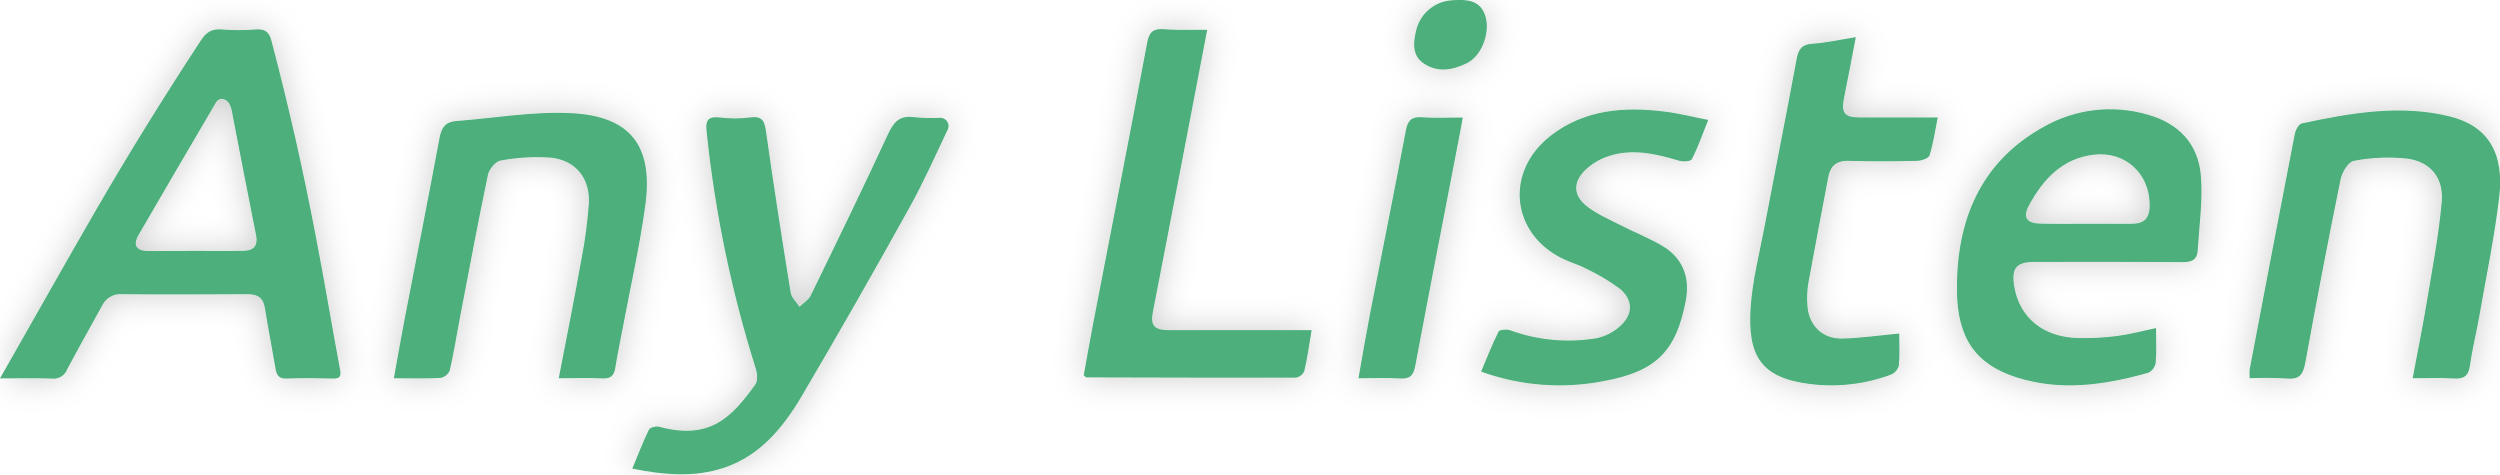
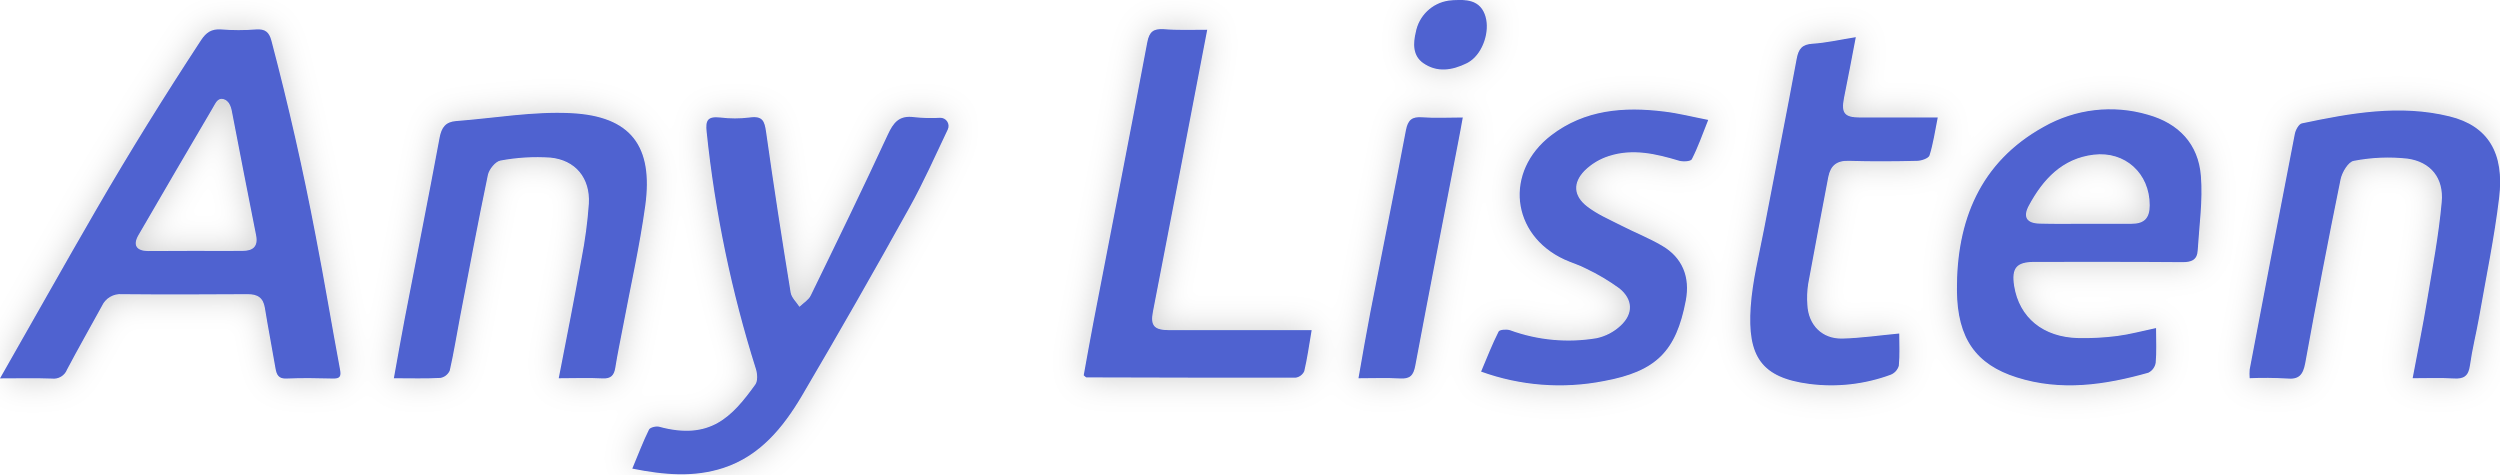
- <svg xmlns="http://www.w3.org/2000/svg" viewBox="0 0 608.98 115.52" fill="#4daf7c" style="filter: drop-shadow(0 0 4px rgba(0, 0, 0, 0.2))">
+ <svg xmlns="http://www.w3.org/2000/svg" viewBox="0 0 608.98 115.52" fill="#4f62d0" style="filter: drop-shadow(0 0 4px rgba(0, 0, 0, 0.2))">
  <path d="M525.2 79.91c0 3.08.15 5.79-.09 8.46a3.3 3.3 0 01-1.78 2.42c-10.6 3-21.32 4.57-32.11 1.13-9.74-3.1-14.46-9.33-14.53-21.23-.11-16.84 5.58-31.19 21.17-39.81a32.69 32.69 0 0125.34-2.94c7.57 2.12 12.3 7.17 12.92 14.89.49 6-.41 12.14-.78 18.21-.13 2.27-1.52 2.84-3.71 2.82-12-.1-24-.06-36-.06-4.44 0-5.67 1.46-5 5.84 1.24 7.72 7.05 12.52 15.66 12.71a63.82 63.82 0 009.47-.51c3.02-.39 5.97-1.2 9.44-1.93zm-16.84-25.4h10.85c3.13 0 4.44-1.37 4.44-4.53 0-7.75-6-13.22-13.65-12.3s-12.35 6-15.8 12.42c-1.47 2.75-.55 4.29 2.64 4.37 3.84.11 7.68.04 11.52.04zM229 28.69a2 2 0 011.87 2.86c-3.13 6.59-5.93 12.88-9.26 18.88q-12.84 23.16-26.28 46c-4.55 7.68-10.17 14.63-19.12 17.56-7.13 2.33-14.37 1.73-22.19.16 1.5-3.59 2.64-6.62 4.07-9.51.26-.53 1.74-.89 2.48-.69 12.43 3.38 17.75-2.42 23.41-10.27.63-.87.52-2.64.15-3.8a291.76 291.76 0 01-12-57.76c-.3-2.77.21-3.83 3.3-3.5a29.16 29.16 0 007.17 0c3.19-.46 3.63.91 4 3.42 1.85 13.1 3.87 26.17 6 39.23.2 1.23 1.4 2.31 2.14 3.46.93-.9 2.2-1.64 2.74-2.73 6.34-13 12.67-26 18.77-39.18 1.39-3 2.79-4.79 6.46-4.28a37.11 37.11 0 006.29.15zM136.1 92.14c2-10.21 3.85-19.64 5.55-29.1a111.16 111.16 0 001.79-13.44c.35-6.2-3.24-10.62-9.39-11.21a48.5 48.5 0 00-12.13.72c-1.21.19-2.78 2.12-3.07 3.49-2.41 11.52-4.57 23.09-6.79 34.66-.83 4.33-1.52 8.7-2.5 13a3.09 3.09 0 01-2.26 1.8c-3.59.19-7.2.08-11.36.08.92-5.09 1.74-9.83 2.65-14.55 2.83-14.68 5.76-29.34 8.49-44.05.47-2.52 1.49-3.86 4-4.05 9.33-.71 18.71-2.39 28-1.93 14.58.72 20.1 8 18.1 22.56-1.38 10-3.62 19.83-5.48 29.74-.61 3.23-1.3 6.44-1.81 9.69-.3 1.89-1.07 2.73-3.11 2.63-3.35-.18-6.72-.04-10.68-.04zM587.7 92.13c1.24-6.62 2.48-12.69 3.49-18.8 1.33-8 2.86-16 3.59-24.12.53-5.81-2.64-9.77-8.34-10.57a43.71 43.71 0 00-13.1.55c-1.32.22-2.85 2.8-3.2 4.53q-4.54 22.28-8.6 44.72C561 91.33 560 92.51 557 92.2a90.17 90.17 0 00-9-.07 13.49 13.49 0 010-2.13q5.43-28.71 11-57.39c.19-1 1-2.4 1.69-2.55 11.89-2.52 23.91-4.68 36-1.71q14.07 3.45 12.08 19.85c-1.18 9.77-3.2 19.44-4.89 29.14-.69 3.9-1.68 7.76-2.22 11.68-.35 2.64-1.55 3.34-4 3.17-3.2-.19-6.36-.06-9.96-.06zM294.07 7.25c-2.26 11.82-4.38 22.93-6.52 34-2.23 11.57-4.49 23.14-6.71 34.71-.65 3.39.32 4.46 4 4.46h34.67c-.62 3.67-1.07 6.89-1.8 10a2.76 2.76 0 01-2.1 1.58c-17 0-34 0-51-.07-.09 0-.18-.13-.63-.5.76-4.17 1.53-8.59 2.38-13 4.38-22.71 8.83-45.39 13.1-68.11.49-2.61 1.51-3.36 4-3.22 3.34.29 6.73.15 10.61.15zM416.11 29.21c-1.44 3.63-2.52 6.71-4 9.59-.27.53-2.17.64-3.14.34-5.6-1.68-11.25-3-17-1.15a14.82 14.82 0 00-5.94 3.55c-2.95 3-2.76 6.16.59 8.76 2.45 1.9 5.42 3.17 8.22 4.6 3.32 1.7 6.82 3.07 10 4.94 5 2.9 6.89 7.65 5.81 13.36-2.35 12.4-7.23 17.29-20 19.63a56.09 56.09 0 01-29.87-2.31c1.46-3.45 2.71-6.68 4.27-9.76.24-.48 2-.6 2.82-.31a41.47 41.47 0 0021.07 1.93 12.37 12.37 0 005.84-3.06c3.12-2.88 3-6.38-.29-9.06a51 51 0 00-8.11-4.82c-1.69-.9-3.57-1.43-5.31-2.23-13-6-14.73-21.41-3.21-30.25 8.19-6.27 17.7-7 27.5-5.79 3.46.41 6.75 1.26 10.75 2.04zM452.06 9.05c-1 5.36-1.94 10.11-2.88 14.85-.71 3.66.12 4.71 3.94 4.72h18.9c-.68 3.38-1.1 6.37-2 9.23-.22.7-1.92 1.31-3 1.33-5.55.13-11.11.17-16.66 0-2.95-.09-4.45 1.15-5 3.91-1.64 8.69-3.32 17.36-4.9 26.06a22.67 22.67 0 00-.2 5.08c.23 4.93 3.58 8.36 8.52 8.24 4.47-.11 8.92-.77 13.86-1.23 0 2.51.16 5.21-.1 7.86a3.37 3.37 0 01-2 2.19 41.78 41.78 0 01-19.75 2.24c-11.8-1.52-15.14-6.76-14.34-18.76.44-6.41 2.07-12.74 3.28-19.08 2.62-13.8 5.38-27.58 7.93-41.39.45-2.42 1.32-3.48 3.86-3.65 3.35-.22 6.56-.96 10.54-1.6zM330.91 92.14c1-5.68 1.89-10.89 2.89-16.07 2.88-14.78 5.87-29.53 8.66-44.31.48-2.55 1.49-3.39 4-3.19 3.12.24 6.28.05 9.86.05-.39 2.14-.67 3.78-1 5.42-3.54 18.35-7.12 36.68-10.57 55.05-.44 2.37-1.29 3.26-3.74 3.1-3.19-.19-6.45-.05-10.1-.05zM355.23 0c3.07-.09 5.61.64 6.62 4 1.09 3.66-.6 8.75-3.7 10.89a6.45 6.45 0 01-.87.52c-3.55 1.74-7.22 2.33-10.62-.06-2.56-1.81-2.44-4.78-1.8-7.45a9.57 9.57 0 018-7.75 18.46 18.46 0 012.37-.15z" />
  <path d="M0 92.17c8-14 15.63-27.63 23.44-41.1 8.1-14 16.65-27.73 25.52-41.26 1.26-1.92 2.55-2.81 4.93-2.64a53.35 53.35 0 008.48 0c2.24-.16 3.2.64 3.76 2.79q6.2 23.49 10.74 47.33C79 68.18 80.79 79.11 82.83 90c.31 1.69 0 2.26-1.76 2.21-3.74-.09-7.49-.17-11.22 0-2 .1-2.47-.89-2.75-2.51-.83-4.9-1.79-9.78-2.58-14.69-.4-2.51-1.79-3.36-4.21-3.35-10.19.06-20.39.1-30.59 0a4.93 4.93 0 00-4.89 2.87C22 79.7 19.09 84.8 16.34 90a3.5 3.5 0 01-3.7 2.22c-3.95-.15-7.91-.05-12.64-.05zm47.58-31.06c3.84 0 7.69.05 11.53 0 2.42 0 3.83-1 3.27-3.8q-3-15.1-5.91-30.25c-.26-1.35-.8-2.55-2-2.9-1.5-.43-2 1.11-2.63 2.11q-9.11 15.47-18.11 31c-1.4 2.41-.54 3.84 2.31 3.88 3.85 0 7.69-.04 11.54-.04z" />
</svg>
